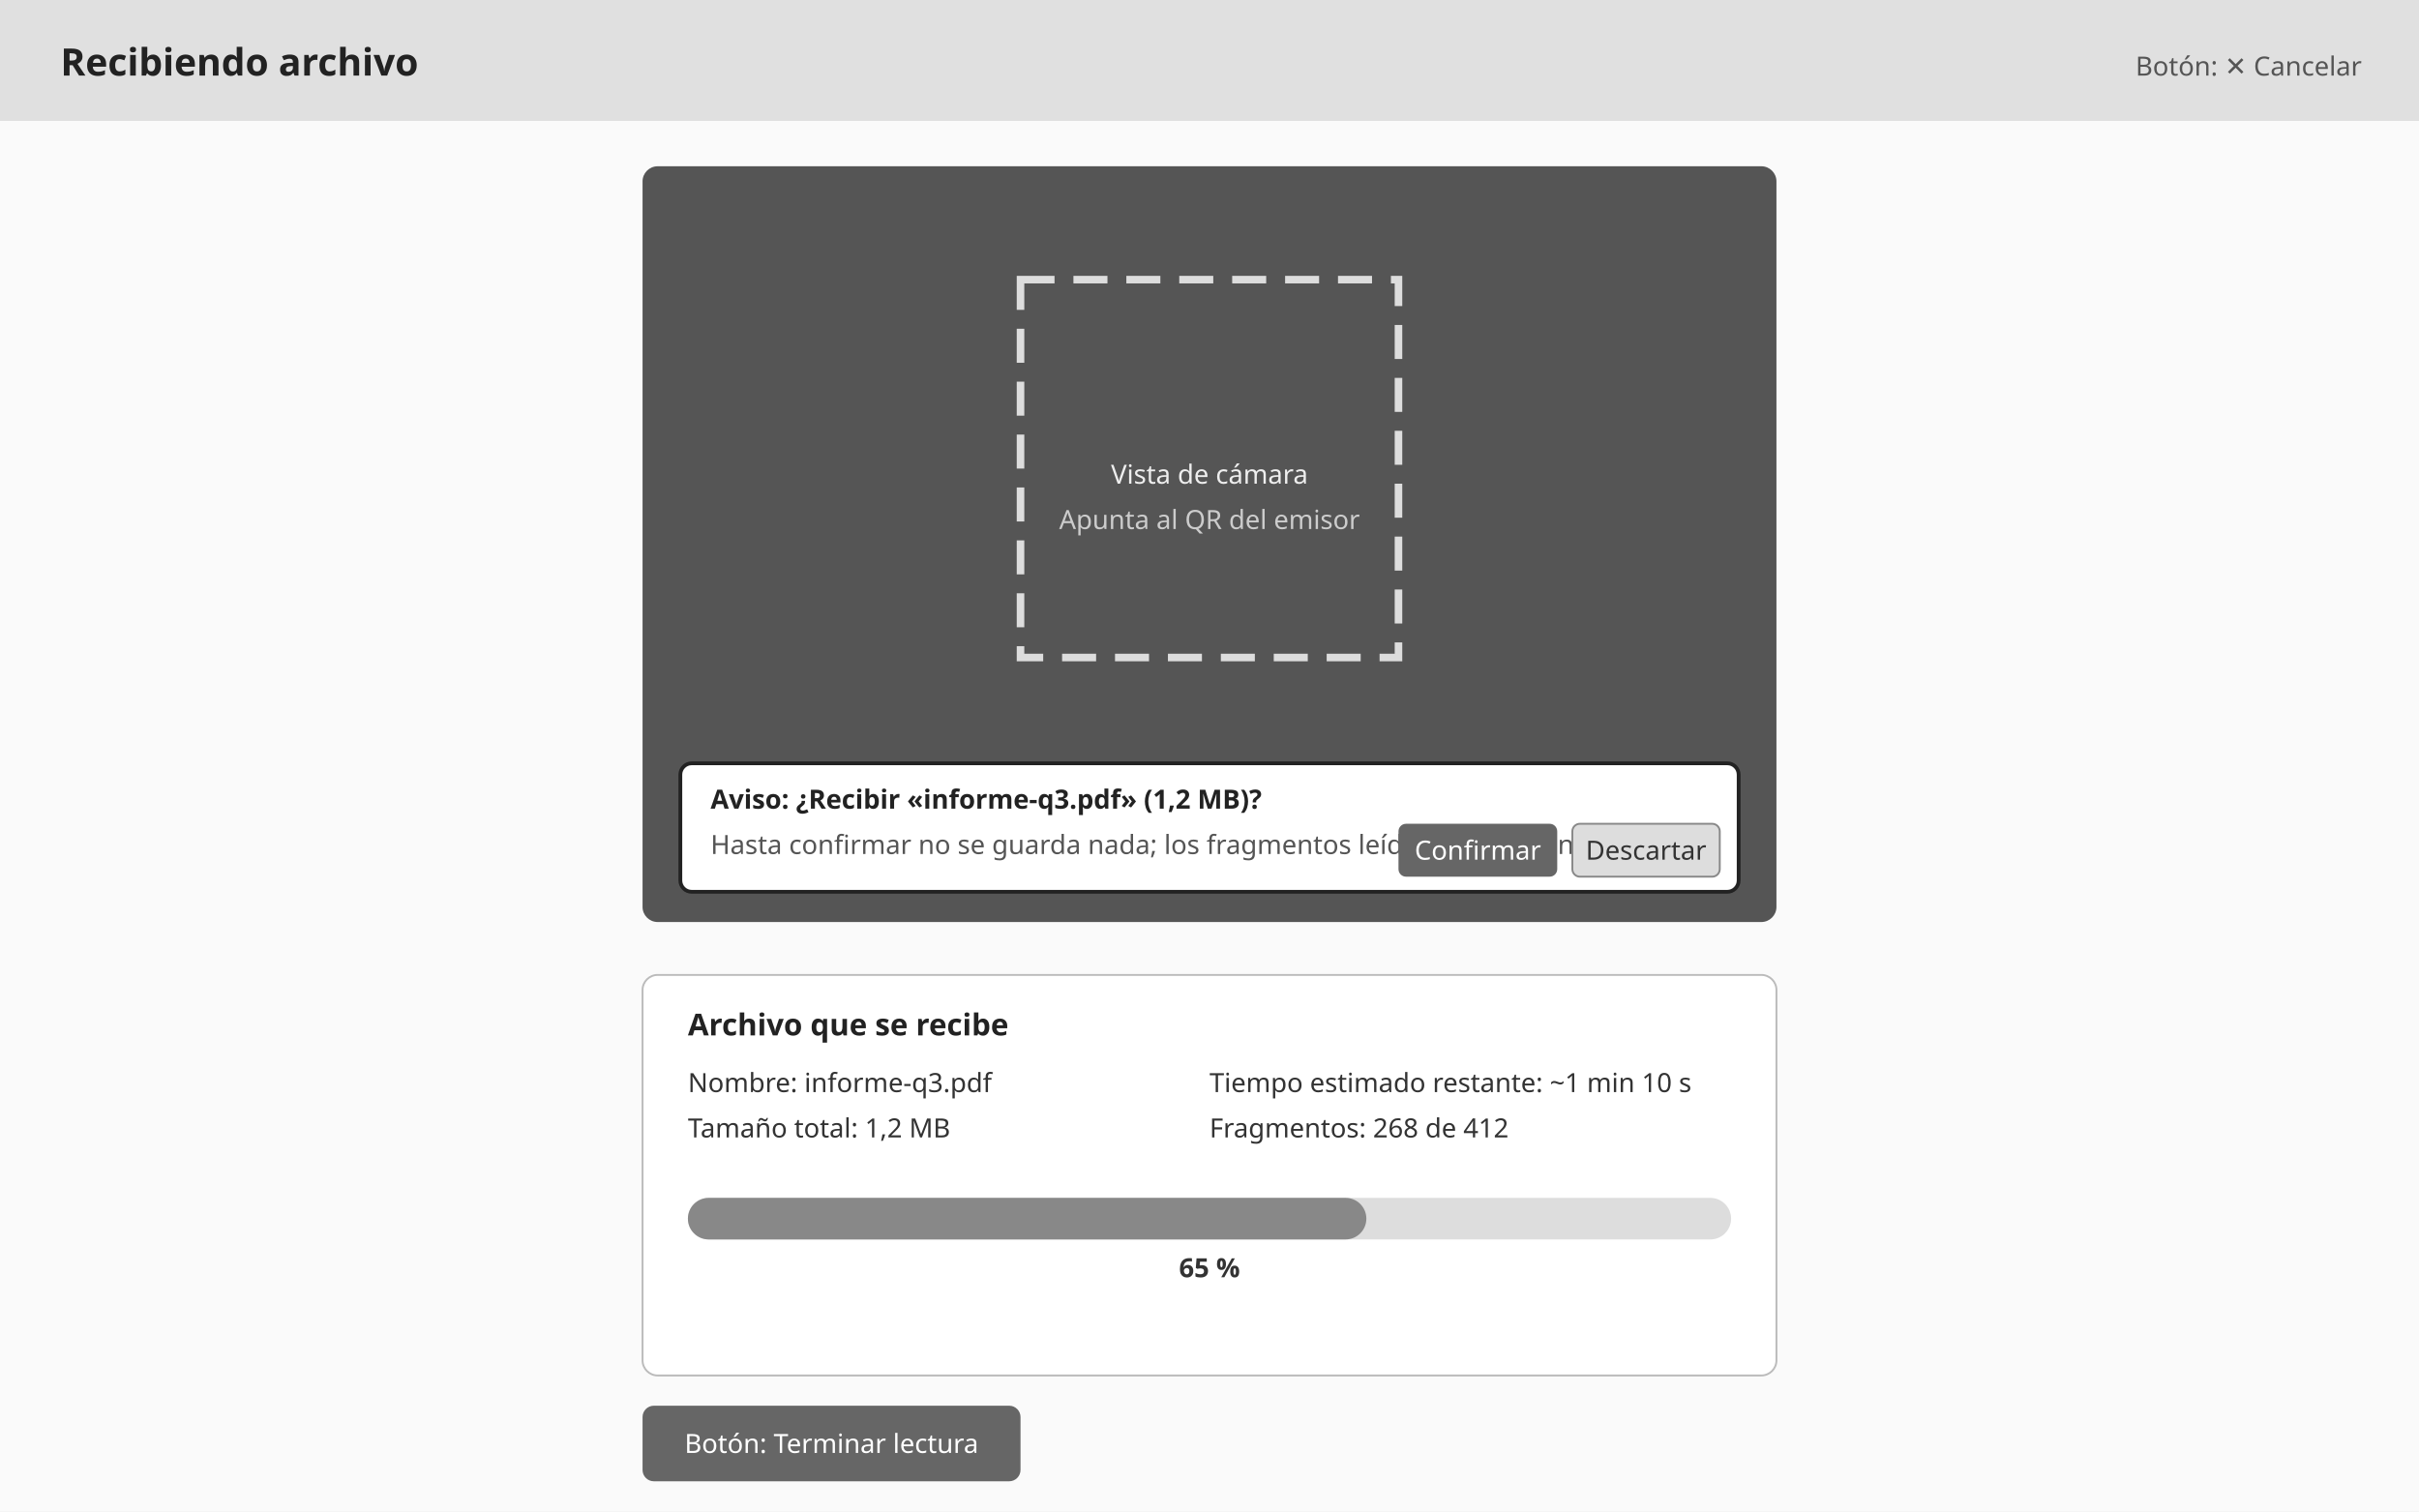
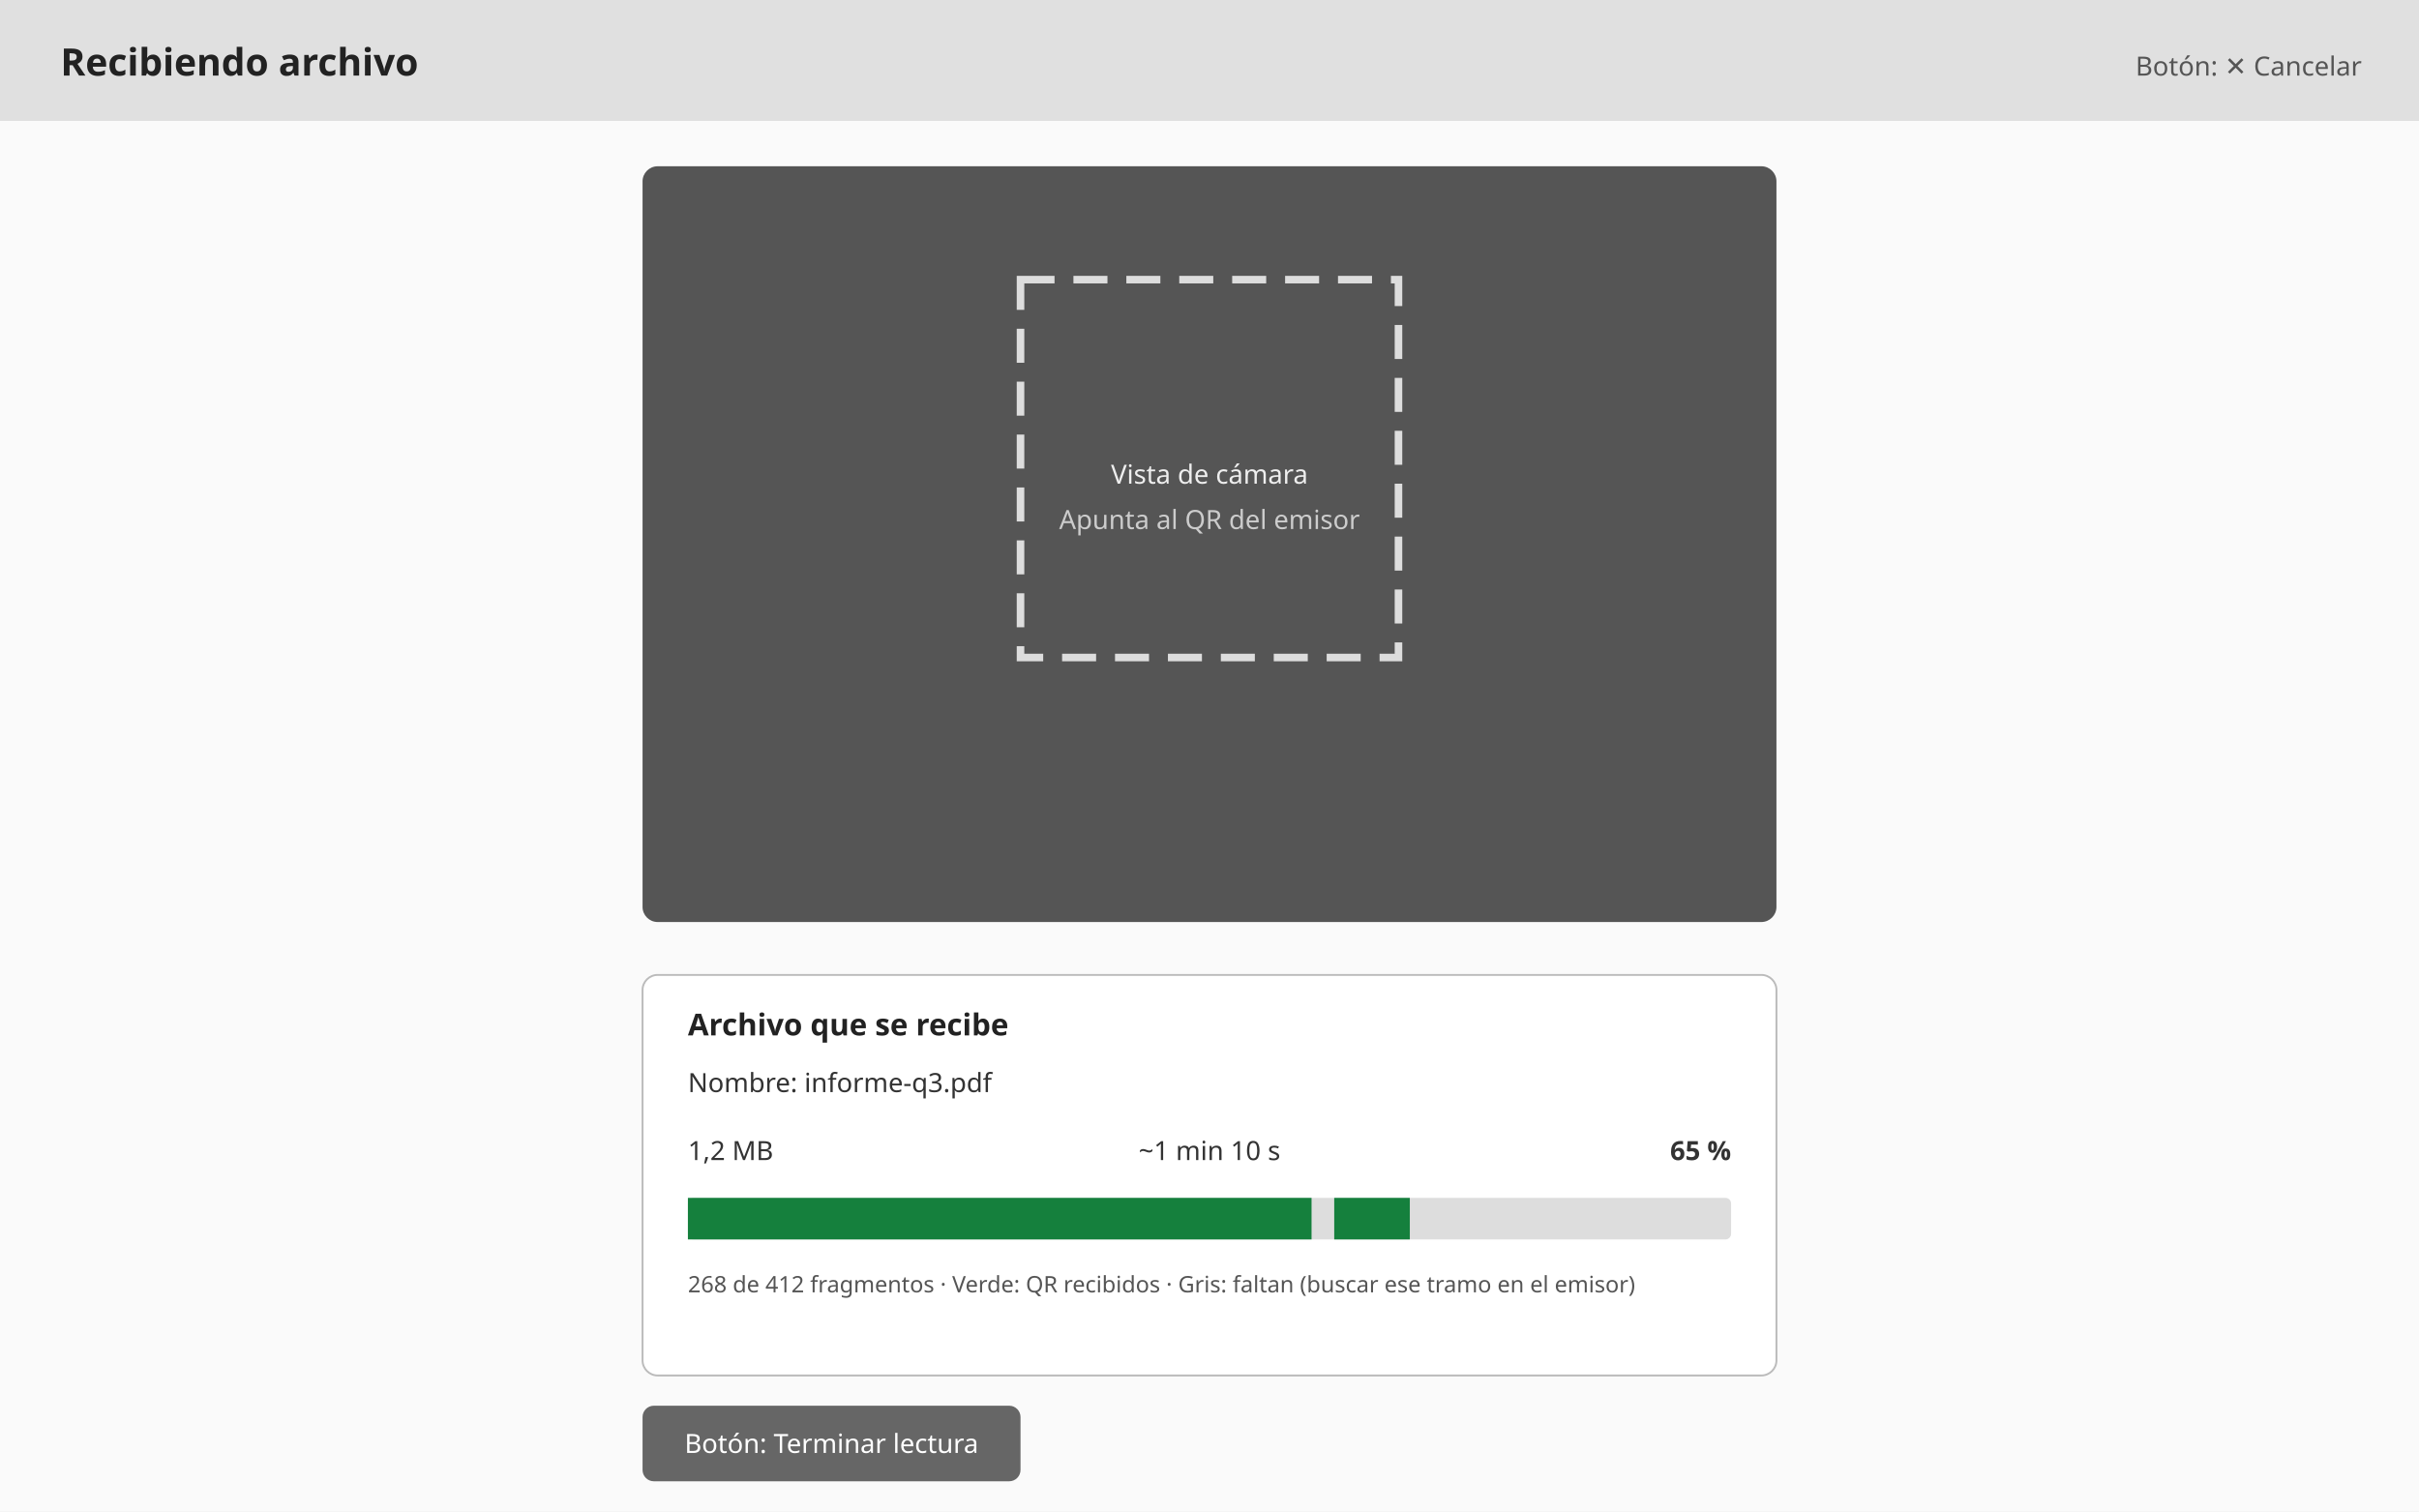
<svg xmlns="http://www.w3.org/2000/svg" viewBox="0 0 1280 800" font-family="sans-serif" font-size="14">
  <rect width="1280" height="800" fill="#fafafa" />
  <rect width="1280" height="64" fill="#e0e0e0" />
  <text x="32" y="40" font-size="20" font-weight="bold" fill="#222">Recibiendo archivo</text>
  <text x="1130" y="40" fill="#555">Botón: ✕ Cancelar</text>
  <rect x="340" y="88" width="600" height="400" rx="8" fill="#555" />
  <rect x="540" y="148" width="200" height="200" fill="none" stroke="#ddd" stroke-width="4" stroke-dasharray="18 10" />
  <text x="640" y="256" text-anchor="middle" fill="#eee">Vista de cámara</text>
  <text x="640" y="280" text-anchor="middle" fill="#ccc">Apunta al QR del emisor</text>
-   <rect x="360" y="404" width="560" height="68" rx="6" fill="#fff" stroke="#222" stroke-width="2" />
-   <text x="376" y="428" font-weight="bold" fill="#222">Aviso: ¿Recibir «informe-q3.pdf» (1,2 MB)?</text>
-   <text x="376" y="452" fill="#555">Hasta confirmar no se guarda nada; los fragmentos leídos siguen contando.</text>
-   <rect x="740" y="436" width="84" height="28" rx="4" fill="#666" />
-   <text x="782" y="455" text-anchor="middle" fill="#fff">Confirmar</text>
-   <rect x="832" y="436" width="78" height="28" rx="4" fill="#ddd" stroke="#888" />
-   <text x="871" y="455" text-anchor="middle" fill="#333">Descartar</text>
  <rect x="340" y="516" width="600" height="212" rx="8" fill="#fff" stroke="#bbb" />
  <text x="364" y="548" font-size="16" font-weight="bold" fill="#222">Archivo que se recibe</text>
+   <text x="364" y="578" fill="#333">Nombre: informe-q3.pdf</text>
  <g fill="#333">
-     <text x="364" y="578">Nombre: informe-q3.pdf</text>
-     <text x="364" y="602">Tamaño total: 1,2 MB</text>
-     <text x="640" y="578">Tiempo estimado restante: ~1 min 10 s</text>
-     <text x="640" y="602">Fragmentos: 268 de 412</text>
+     <text x="364" y="614">1,2 MB</text>
+     <text x="640" y="614" text-anchor="middle">~1 min 10 s</text>
+     <text x="916" y="614" text-anchor="end" font-weight="bold">65 %</text>
  </g>
-   <rect x="364" y="634" width="552" height="22" rx="11" fill="#ddd" />
-   <rect x="364" y="634" width="359" height="22" rx="11" fill="#888" />
-   <text x="640" y="676" text-anchor="middle" font-weight="bold" fill="#333">65 %</text>
+   <rect x="364" y="634" width="552" height="22" rx="3" fill="#ddd" />
+   <g fill="#15803d">
+     <rect x="364" y="634" width="330" height="22" />
+     <rect x="706" y="634" width="40" height="22" />
+   </g>
+   <text x="364" y="684" font-size="12" fill="#555">268 de 412 fragmentos · Verde: QR recibidos · Gris: faltan (buscar ese tramo en el emisor)</text>
  <rect x="340" y="744" width="200" height="40" rx="6" fill="#666" />
  <text x="440" y="769" text-anchor="middle" fill="#fff">Botón: Terminar lectura</text>
</svg>
